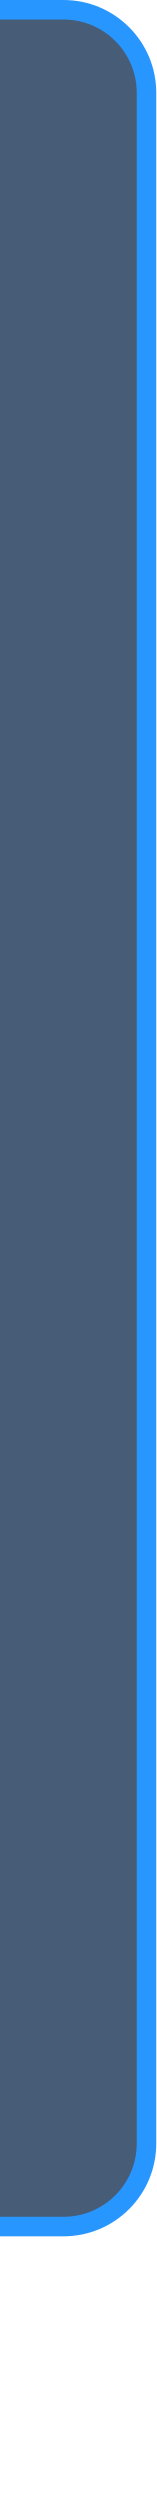
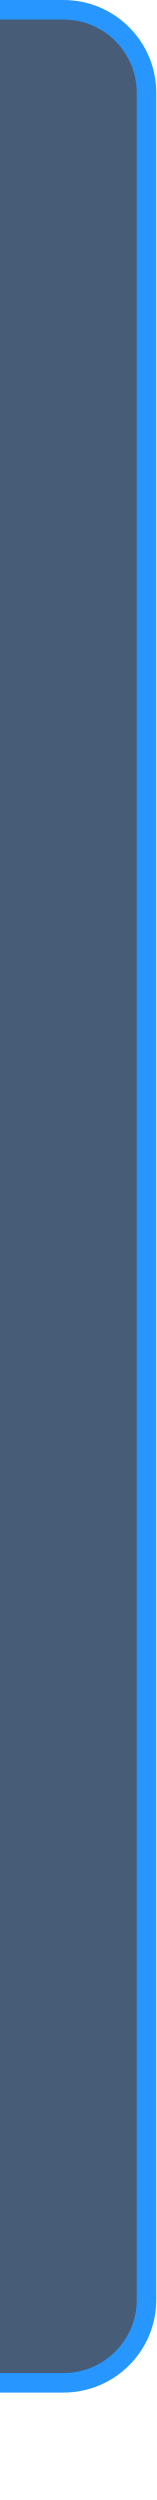
<svg xmlns="http://www.w3.org/2000/svg" width="16" height="256" viewBox="0 0 16 256">
  <g transform="matrix(-1 0 0 1 16 0)">
-     <path d="M9.5,1 H17 V228 H9.5 A8.5,8.5 0 0 1 1,219.5 V9.5 A8.5,8.5 0 0 1 9.5,1 Z" fill="#0a2649" fill-opacity="0.75" fill-rule="evenodd" />
-     <path d="M17,1 H9.5 A8.5,8.5 0 0 0 1,9.5 V219.5 A8.5,8.5 0 0 0 9.5,228 H17" fill="none" stroke="#2896ff" stroke-width="2" />
+     <path d="M9.5,1 H17 V244 H9.5 A8.5,8.5 0 0 1 1,235.5 V9.5 A8.5,8.5 0 0 1 9.5,1 Z" fill="#0a2649" fill-opacity="0.75" fill-rule="evenodd" />
+     <path d="M17,1 H9.5 A8.5,8.5 0 0 0 1,9.5 V235.5 A8.5,8.5 0 0 0 9.5,244 H17" fill="none" stroke="#2896ff" stroke-width="2" />
  </g>
</svg>
